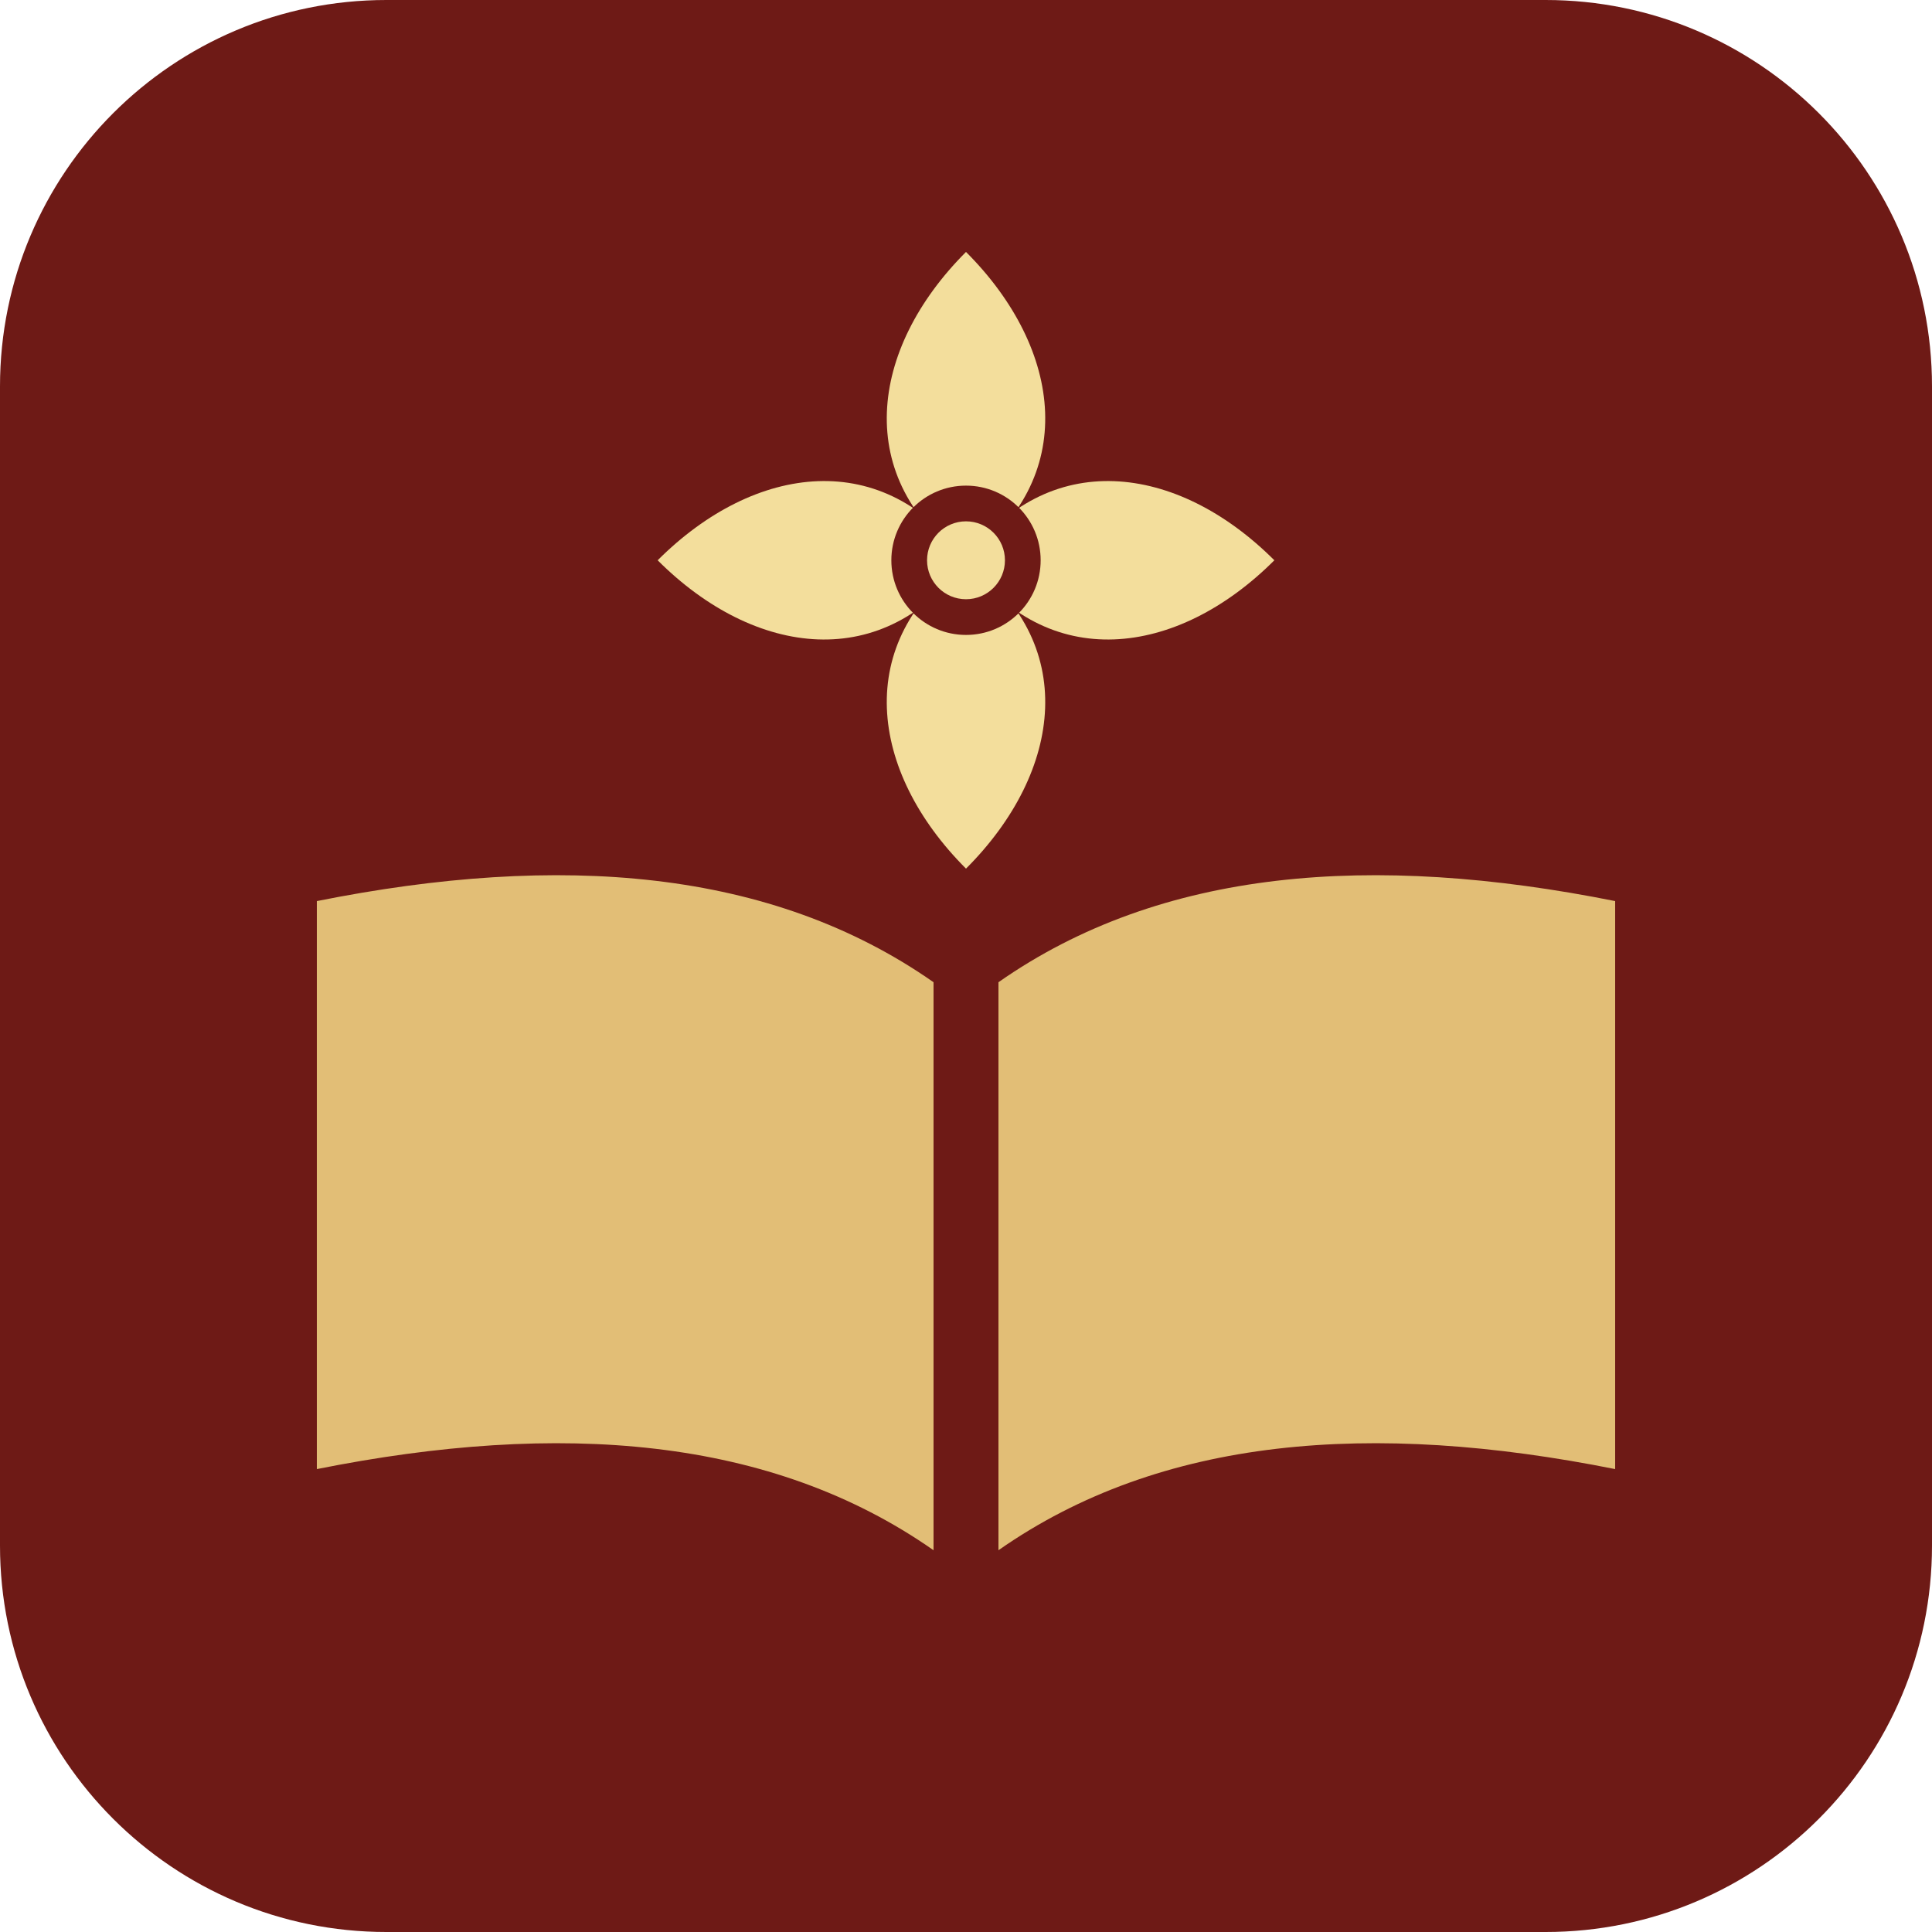
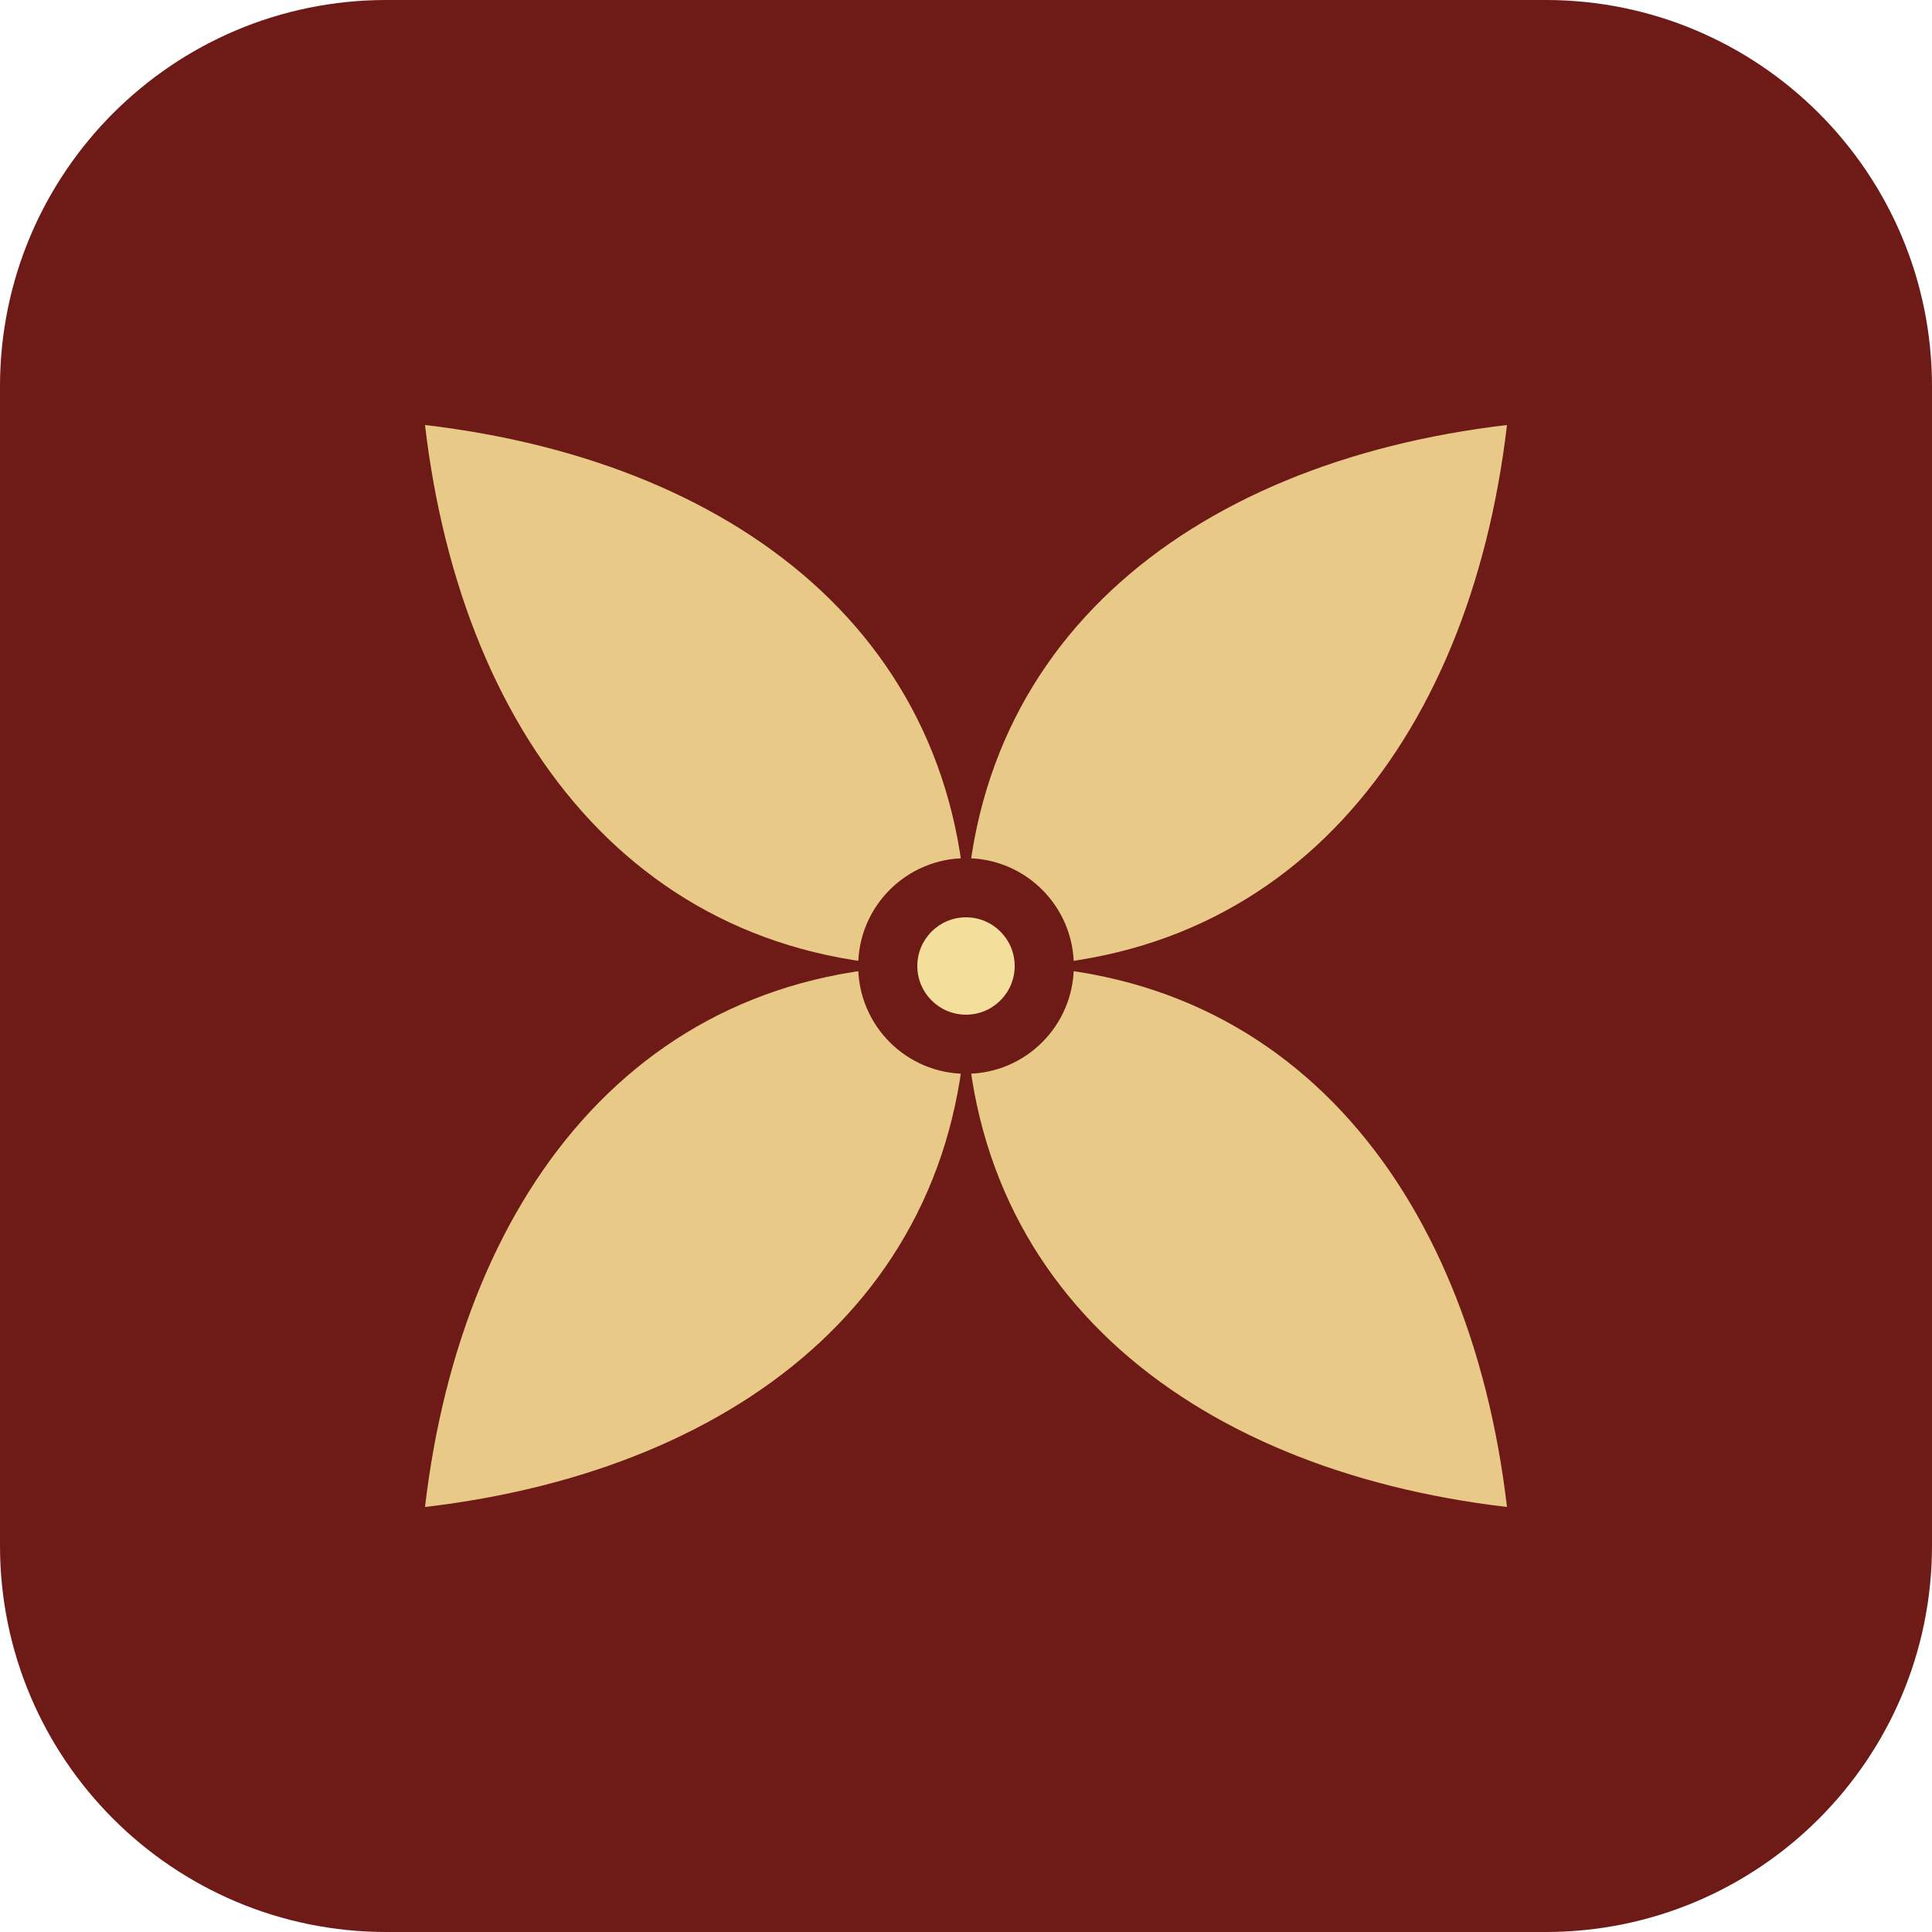
<svg xmlns="http://www.w3.org/2000/svg" viewBox="0 0 64 64" width="64" height="64" role="img">
-   <defs />
-   <rect x="0" y="0" width="64" height="64" rx="12.8" fill="#6E1A16" />
-   <g transform="translate(5.12 5.12) scale(0.5376)">
-     <path d="M48,86 C38,79 25,78 10,81 L10,46 C25,43 38,44 48,51 Z" fill="#E2BE76" />
-     <path d="M52,86 C62,79 75,78 90,81 L90,46 C75,43 62,44 52,51 Z" fill="#E2BE76" />
-     <path d="M50,25 C43,20 44,12 50,6 C56,12 57,20 50,25 Z" fill="#F3DE9C" transform="rotate(0 50 25)" />
-     <path d="M50,25 C43,20 44,12 50,6 C56,12 57,20 50,25 Z" fill="#F3DE9C" transform="rotate(90 50 25)" />
-     <path d="M50,25 C43,20 44,12 50,6 C56,12 57,20 50,25 Z" fill="#F3DE9C" transform="rotate(180 50 25)" />
-     <path d="M50,25 C43,20 44,12 50,6 C56,12 57,20 50,25 Z" fill="#F3DE9C" transform="rotate(270 50 25)" />
-     <circle cx="50" cy="25" r="4.6" fill="#6E1A16" />
-     <circle cx="50" cy="25" r="2.4" fill="#F3DE9C" />
+   <rect width="64" height="64" rx="12.8" fill="#6E1A16" />
+   <g transform="translate(3.20 3.20) scale(0.576)">
+     <path d="M50,50 C36.5,37.68 38.525,20.52 50,6 C61.475,20.52 63.5,37.68 50,50 Z" fill="#E9C987" transform="rotate(45 50 50)" />
+     <path d="M50,50 C36.5,37.68 38.525,20.52 50,6 C61.475,20.52 63.5,37.68 50,50 Z" fill="#E9C987" transform="rotate(135 50 50)" />
+     <path d="M50,50 C36.5,37.68 38.525,20.52 50,6 C61.475,20.52 63.5,37.68 50,50 Z" fill="#E9C987" transform="rotate(225 50 50)" />
+     <path d="M50,50 C36.5,37.68 38.525,20.52 50,6 C61.475,20.52 63.5,37.68 50,50 Z" fill="#E9C987" transform="rotate(315 50 50)" />
+     <circle cx="50" cy="50" r="6.2" fill="#6E1A16" />
+     <circle cx="50" cy="50" r="2.8" fill="#F3DE9C" />
  </g>
</svg>
